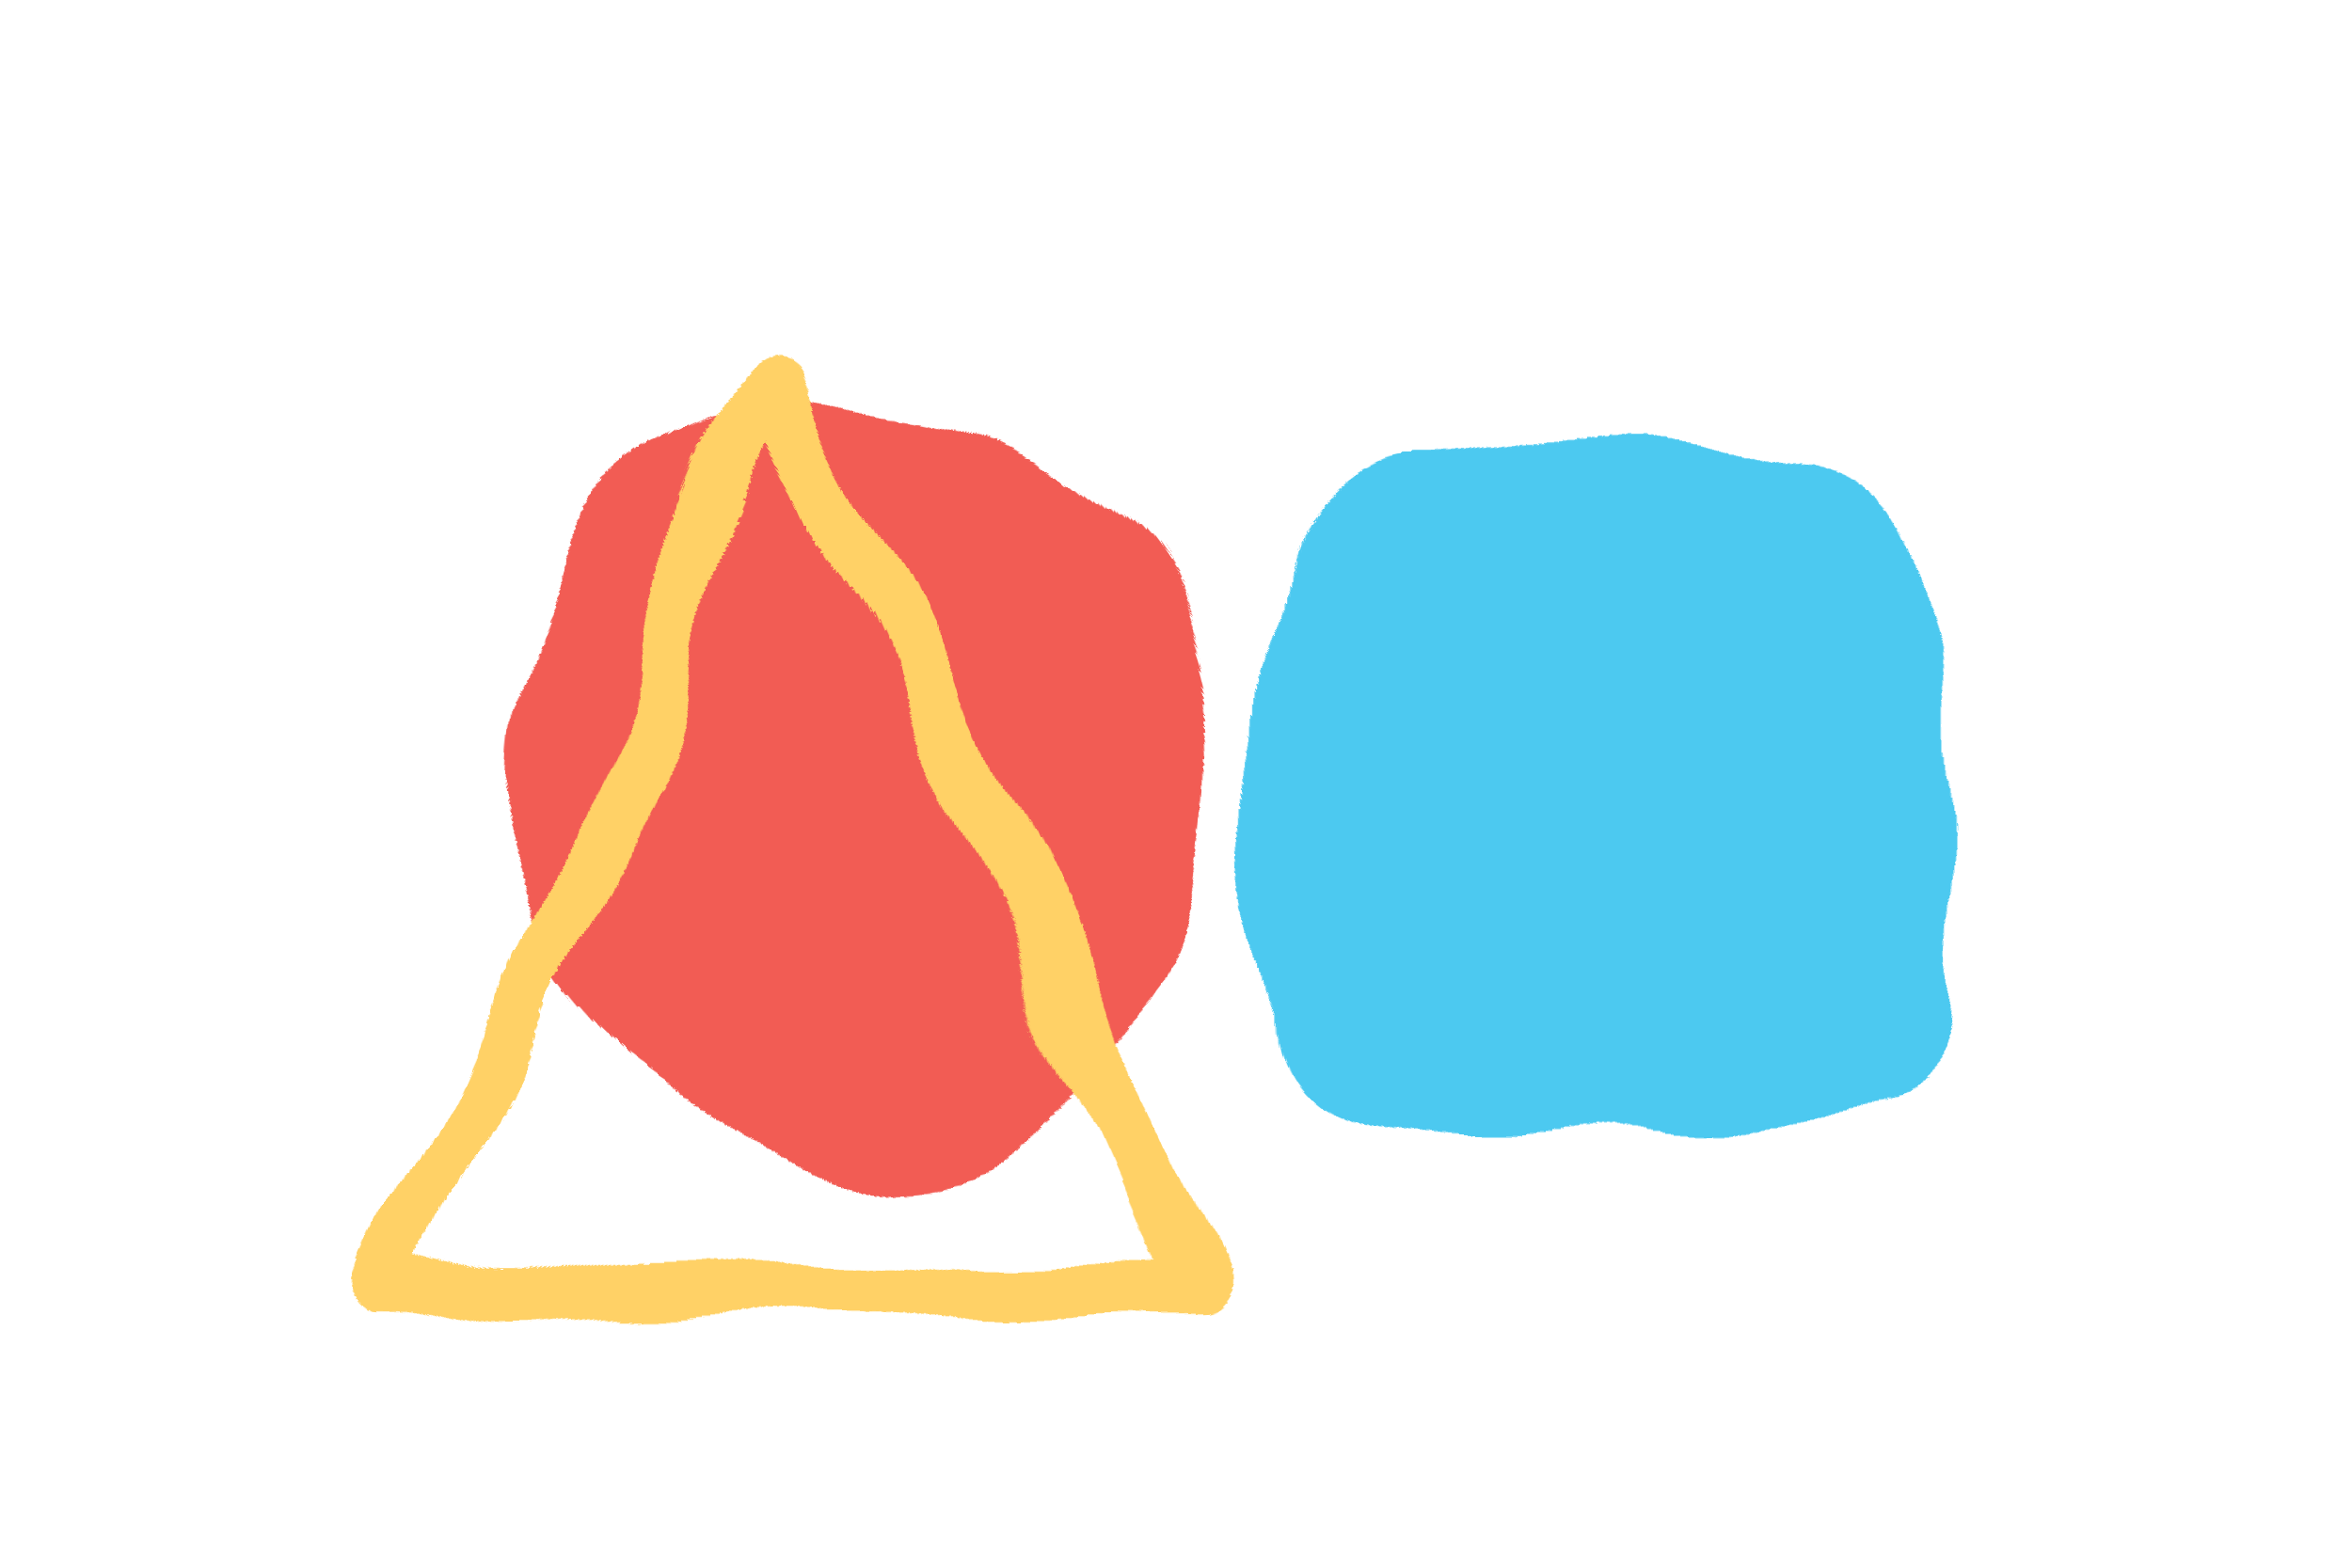
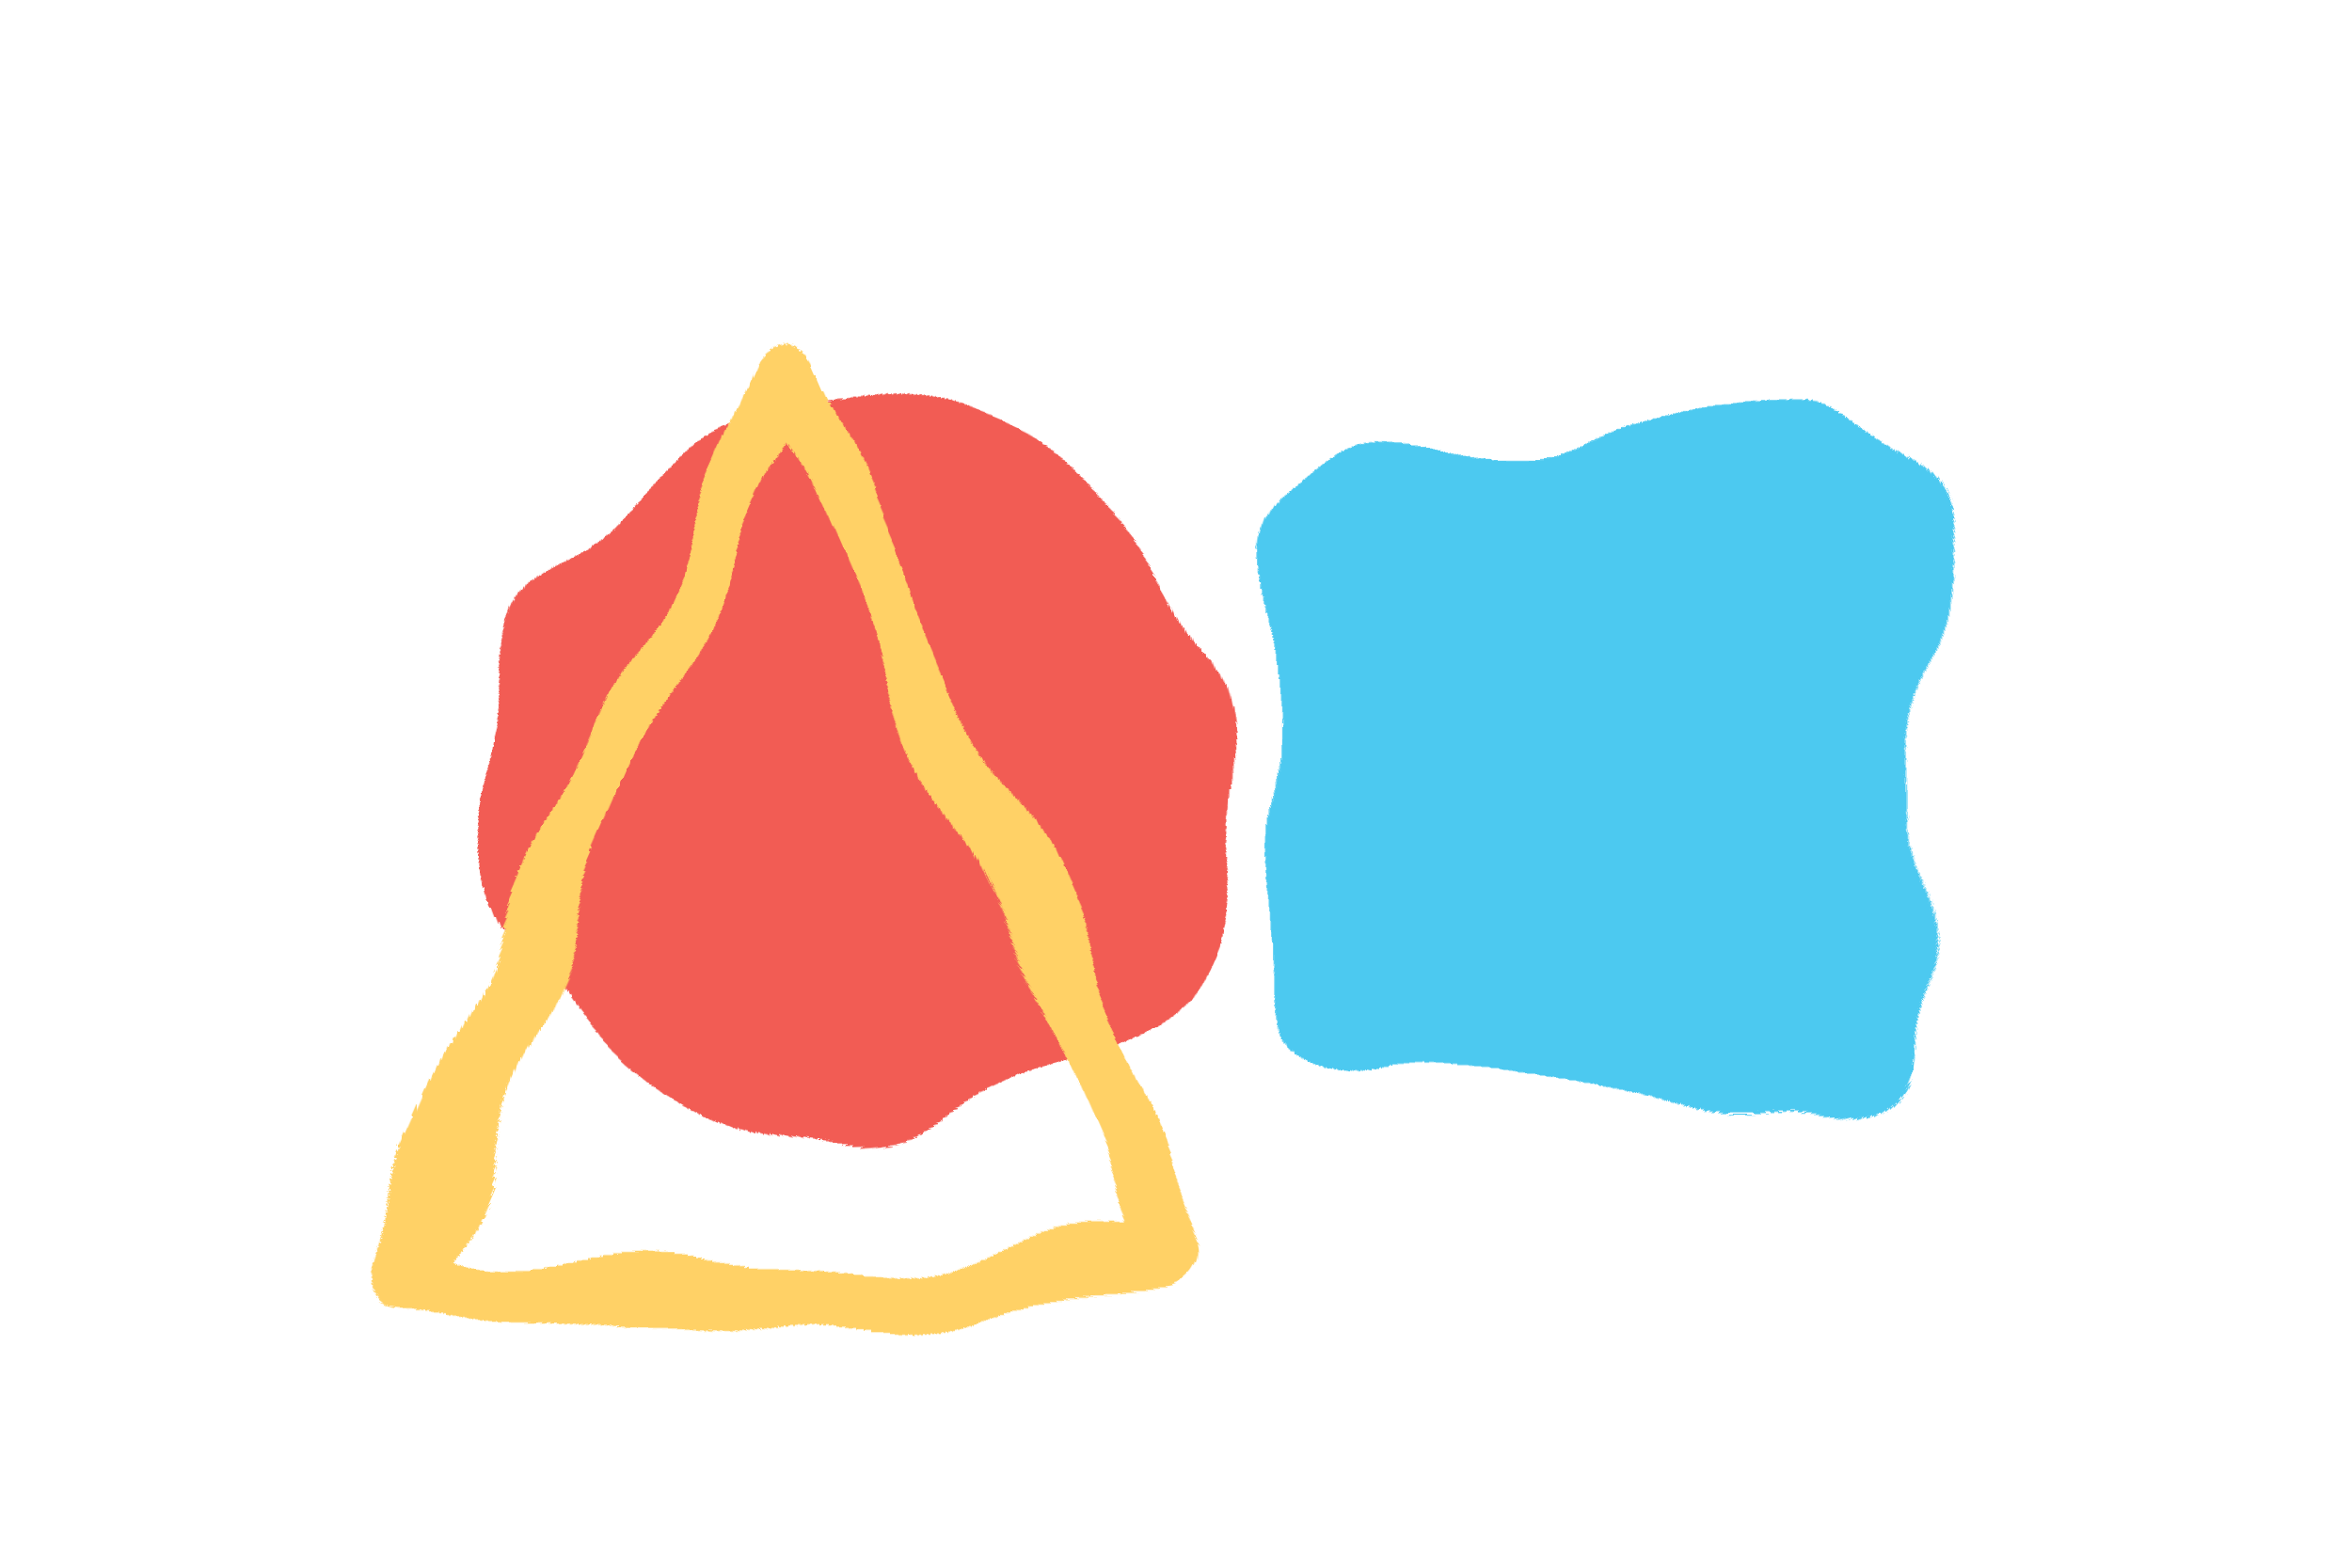
<svg xmlns="http://www.w3.org/2000/svg" viewBox="0 0 240 160" width="240" height="160">
  <defs>
-     <filter id="stouch-1l8yrn-filter-0" color-interpolation-filters="sRGB" x="-25%" y="-25%" width="150%" height="150%">
-       <feTurbulence type="fractalNoise" baseFrequency="0.03" numOctaves="2" seed="481" result="stouch-1l8yrn-wave-noise-0" />
-       <feDisplacementMap in="SourceGraphic" in2="stouch-1l8yrn-wave-noise-0" scale="16" xChannelSelector="R" yChannelSelector="G" result="stouch-out-0" />
+     <filter id="svgfx-5yplu1-filter-0" color-interpolation-filters="sRGB" x="-25%" y="-25%" width="150%" height="150%">
+       <feTurbulence type="fractalNoise" baseFrequency="0.03" numOctaves="2" seed="100" result="svgfx-5yplu1-wave-noise-0" />
+       <feDisplacementMap in="SourceGraphic" in2="svgfx-5yplu1-wave-noise-0" scale="16" xChannelSelector="R" yChannelSelector="G" result="svgfx-out-0" />
    </filter>
  </defs>
-   <g filter="url(#stouch-1l8yrn-filter-0)">
+   <g filter="url(#svgfx-5yplu1-filter-0)">
    <circle cx="88" cy="80" r="38" fill="#f25c54" />
    <rect x="130" y="46" width="68" height="68" rx="10" fill="#4cc9f0" />
    <path d="M40 132 L120 132 L80 40 Z" fill="none" stroke="#ffd166" stroke-width="6" stroke-linejoin="round" />
  </g>
</svg>
